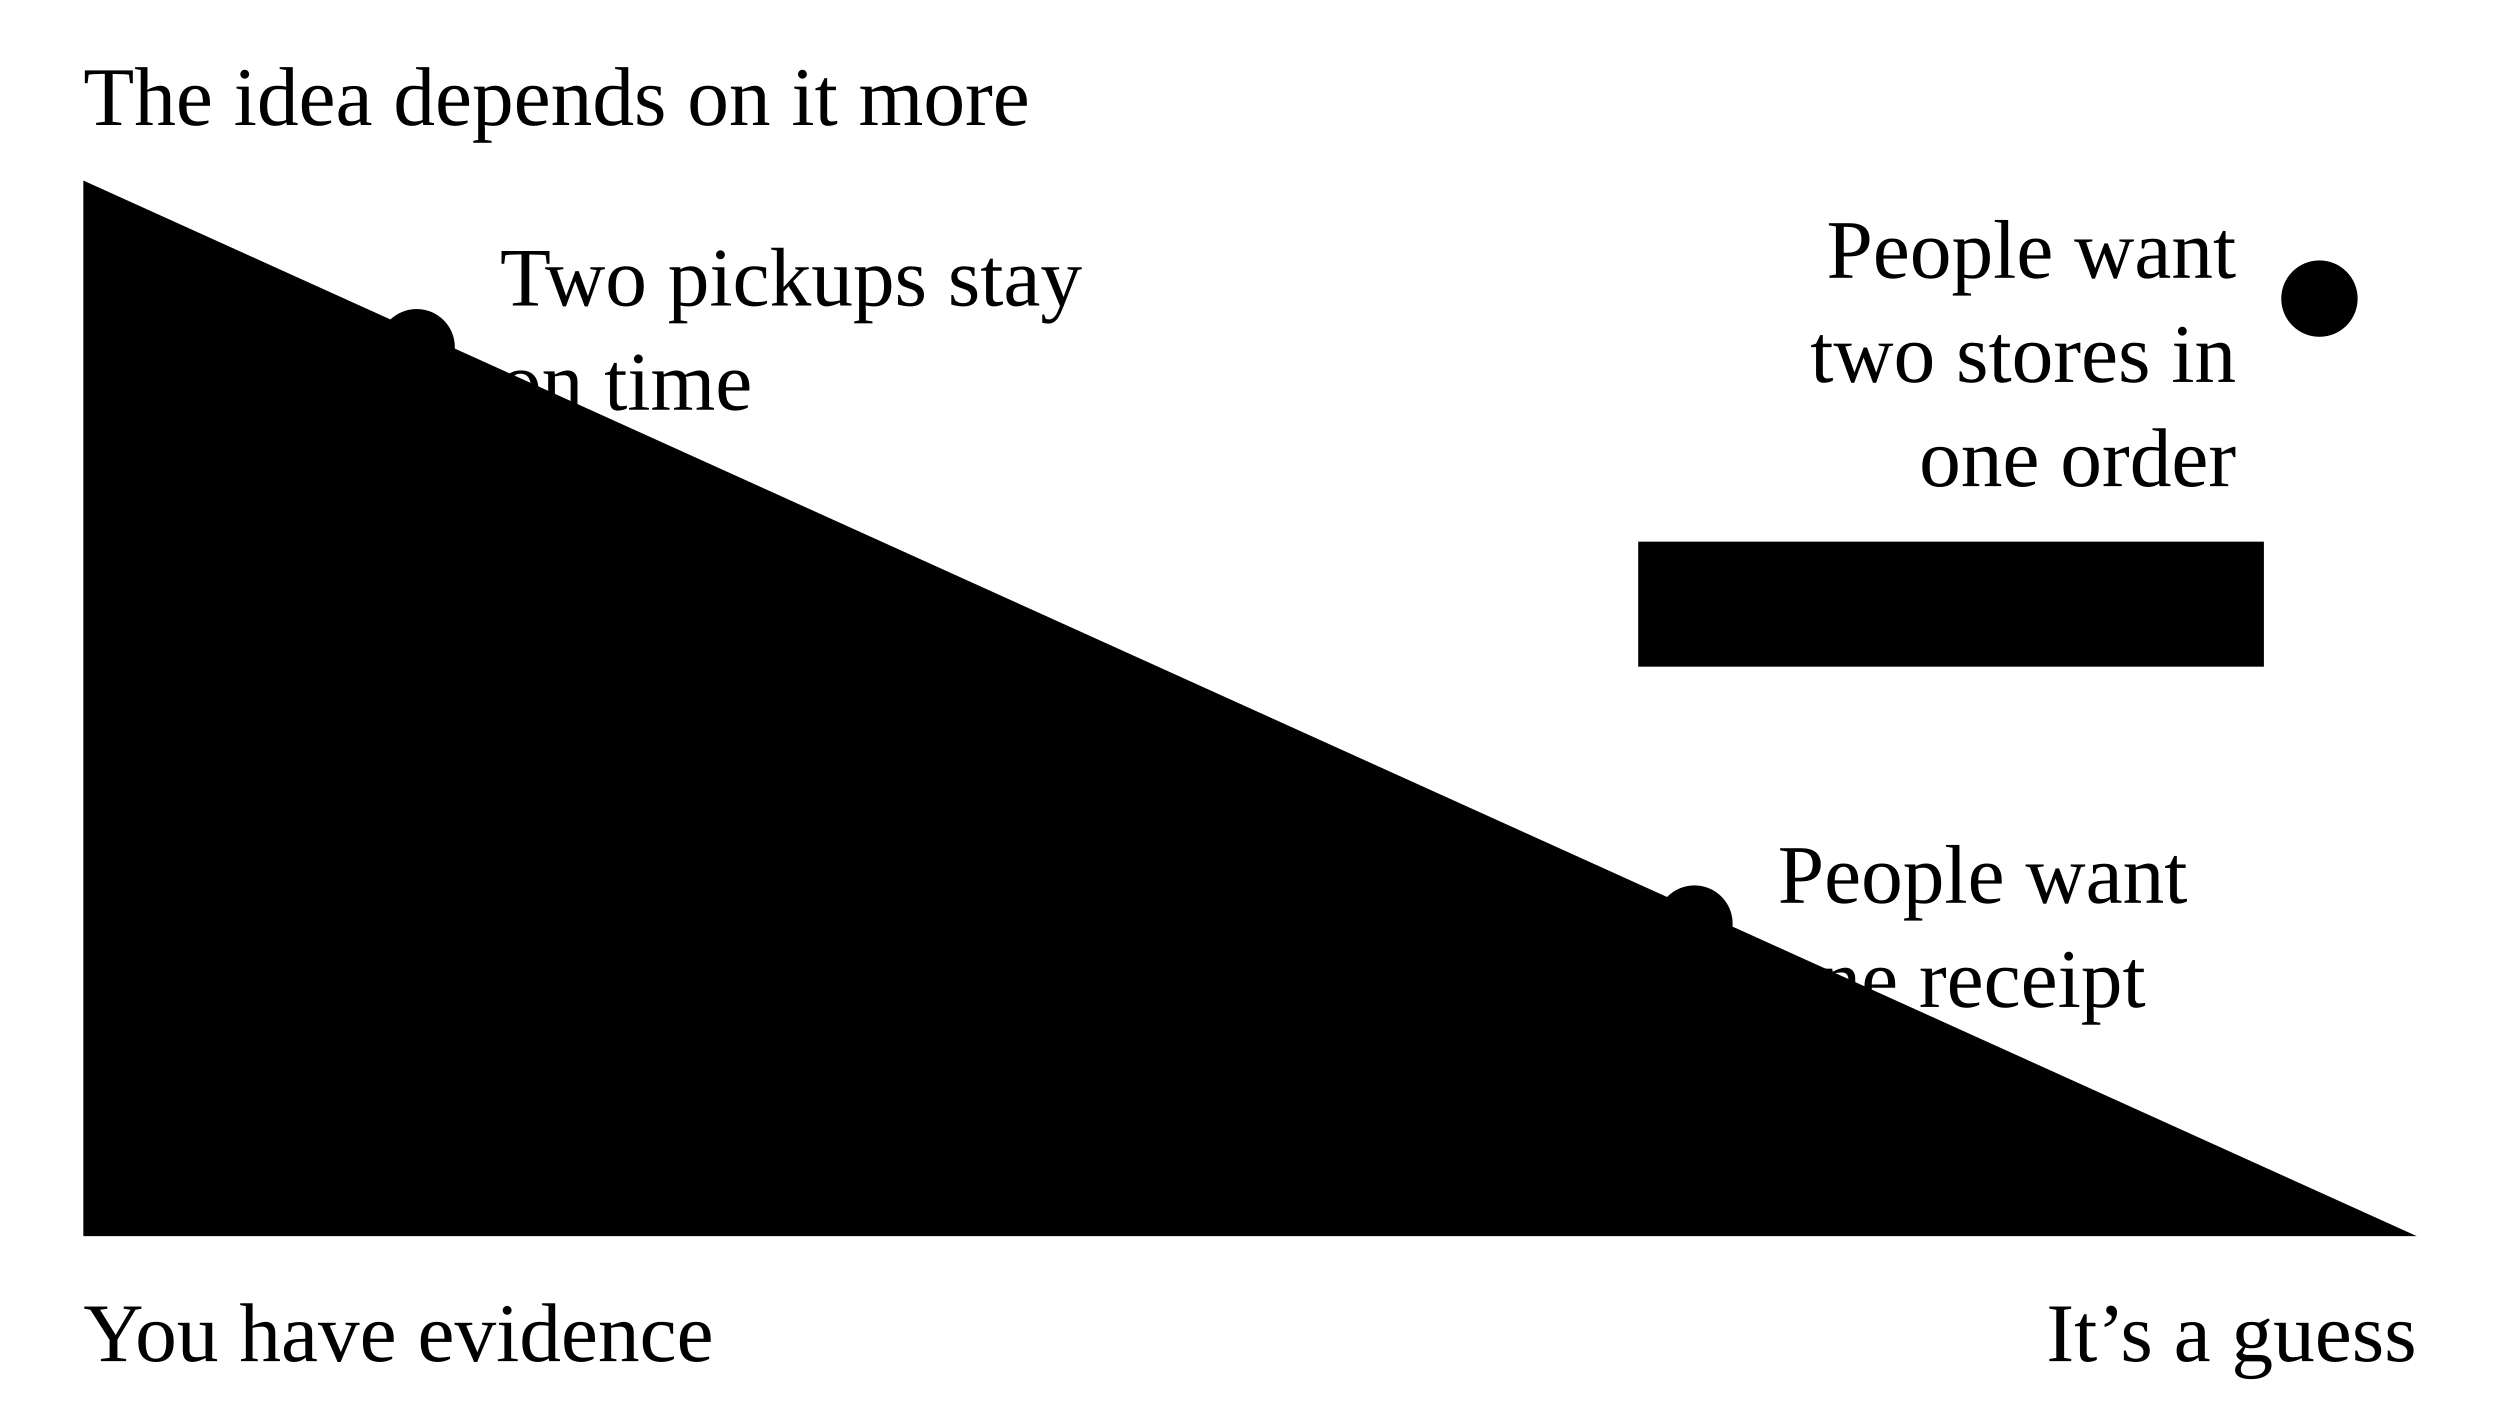
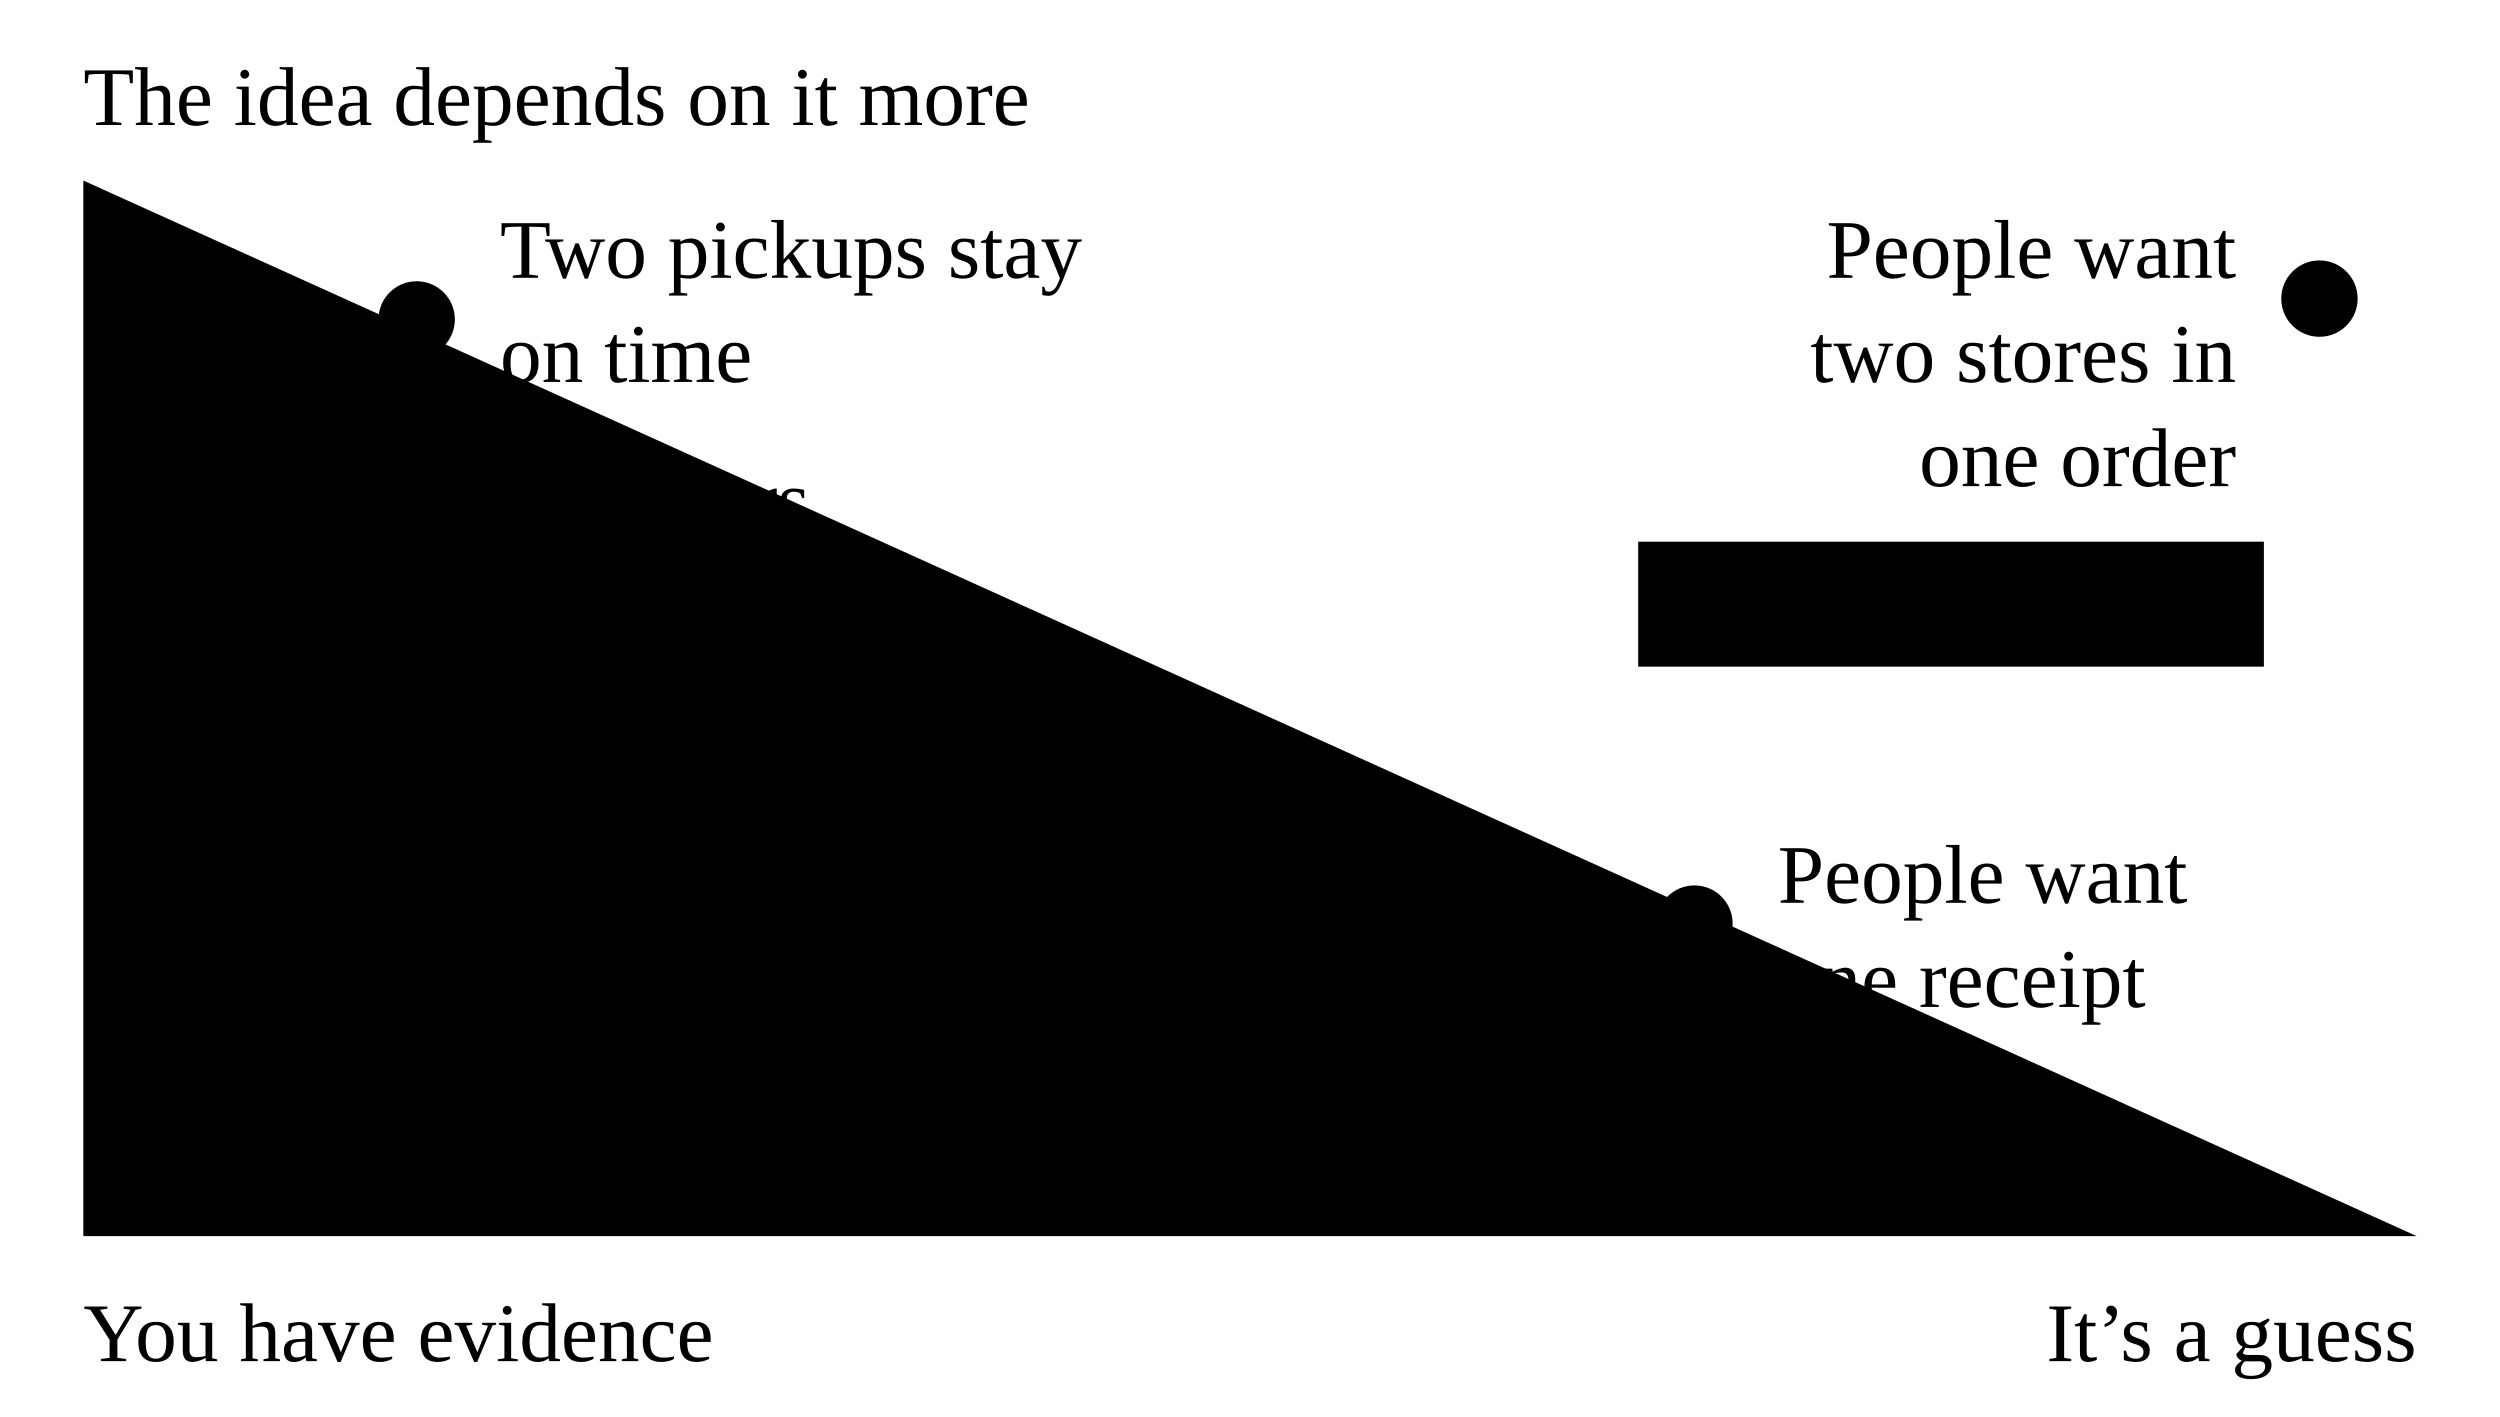
<svg xmlns="http://www.w3.org/2000/svg" class="fig" viewBox="0 0 360 204" role="img" aria-labelledby="fig-risk-title fig-risk-desc">
  <path class="fig-axis" d="M12,26 L12,178 L348,178" />
  <path class="fig-guide" d="M180,30 L180,174 M16,104 L344,104" />
  <text class="fig-note" x="12" y="18">The idea depends on it more</text>
  <text class="fig-note" x="18" y="170">Depends on it less</text>
  <text class="fig-note" x="12" y="196">You have evidence</text>
  <text class="fig-note" x="348" y="196" text-anchor="end">It’s a guess</text>
  <g class="fig-ink">
    <circle cx="334" cy="43" r="5.5" />
-     <circle cx="60" cy="50" r="5.5" />
-     <circle cx="34" cy="86" r="5.5" />
+     <circle cx="60" cy="46" r="5.5" />
+     <circle cx="34" cy="82" r="5.5" />
    <circle cx="80" cy="130" r="5.5" />
    <circle cx="244" cy="133" r="5.5" />
  </g>
  <text class="fig-label" x="322" y="40" text-anchor="end">People want</text>
  <text class="fig-label" x="322" y="55" text-anchor="end">two stores in</text>
  <text class="fig-label" x="322" y="70" text-anchor="end">one order</text>
  <rect class="fig-mark" x="235.9" y="78" width="90.1" height="18" />
  <text class="fig-label fig-on-mark" x="322" y="91" text-anchor="end">Test this first</text>
-   <text class="fig-item" x="72" y="44">Two pickups stay</text>
-   <text class="fig-item" x="72" y="59">on time</text>
-   <text class="fig-item" x="46" y="80">The fee covers</text>
-   <text class="fig-item" x="46" y="95">the second stop</text>
+   <text class="fig-item" x="72" y="40">Two pickups stay</text>
+   <text class="fig-item" x="72" y="55">on time</text>
+   <text class="fig-item" x="46" y="76">The fee covers</text>
+   <text class="fig-item" x="46" y="91">the second stop</text>
  <text class="fig-item" x="92" y="127">People find it</text>
  <text class="fig-item" x="92" y="142">at checkout</text>
  <text class="fig-item" x="256" y="130">People want</text>
  <text class="fig-item" x="256" y="145">one receipt</text>
</svg>
